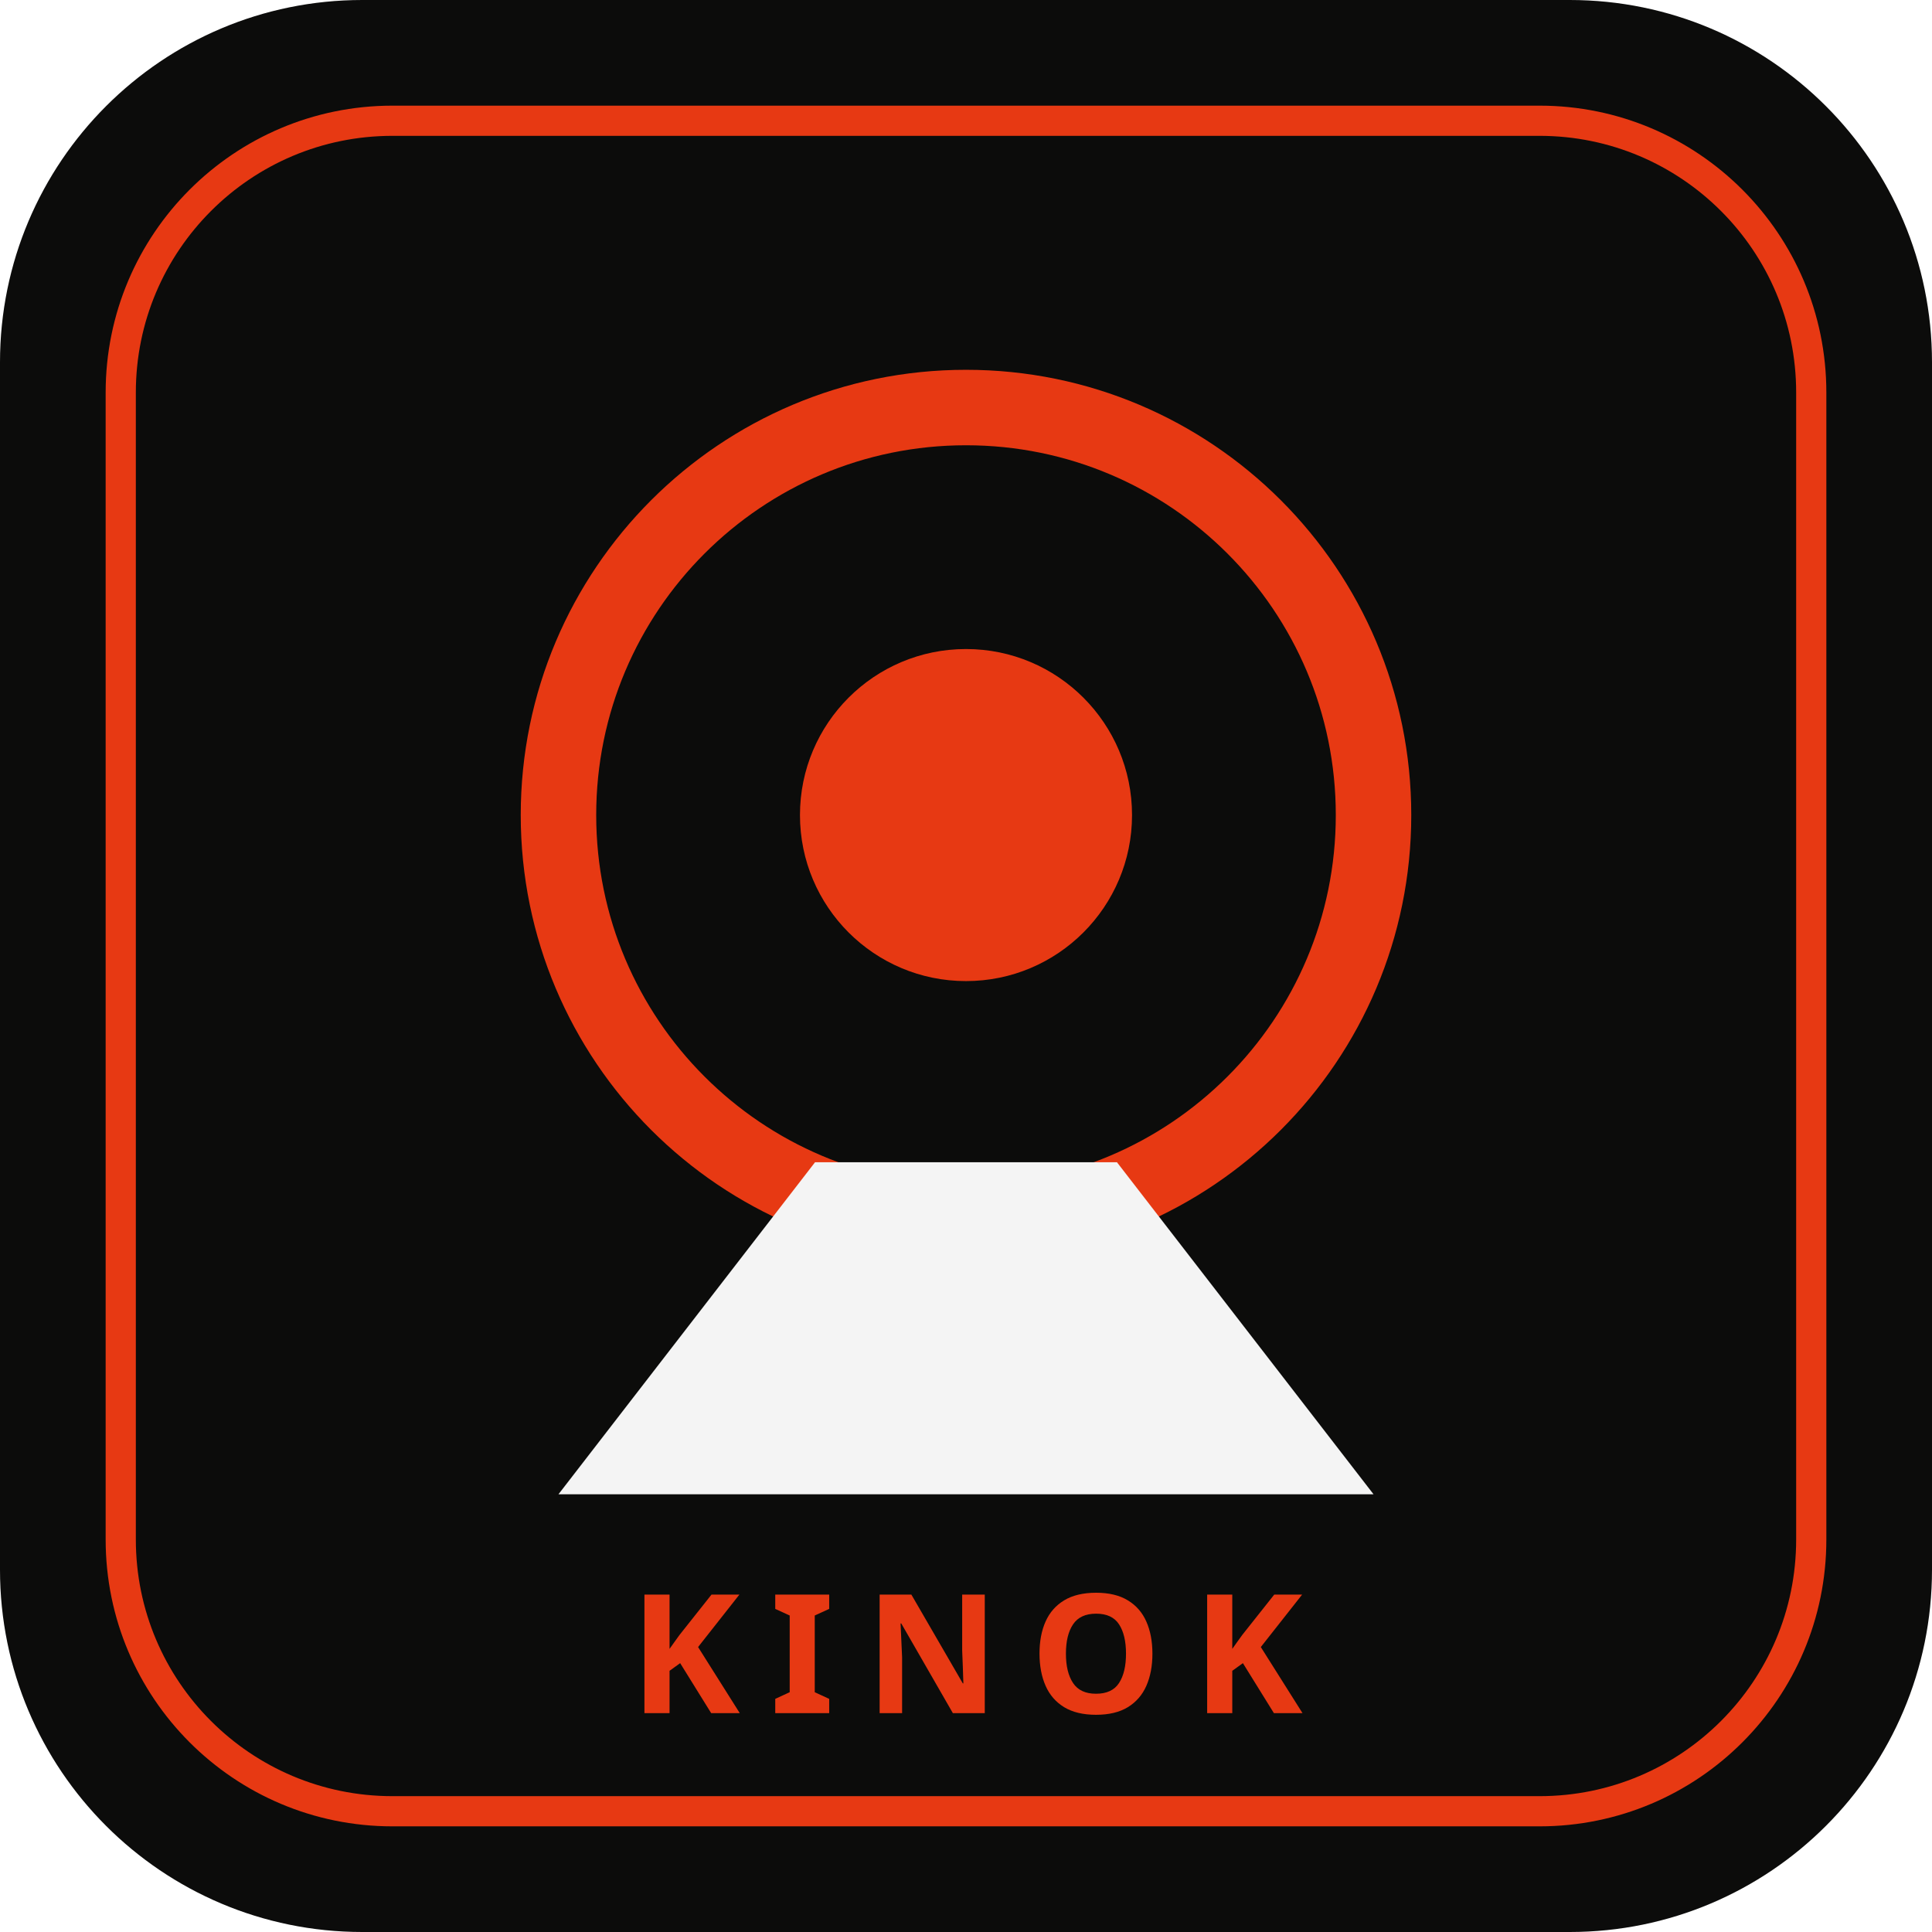
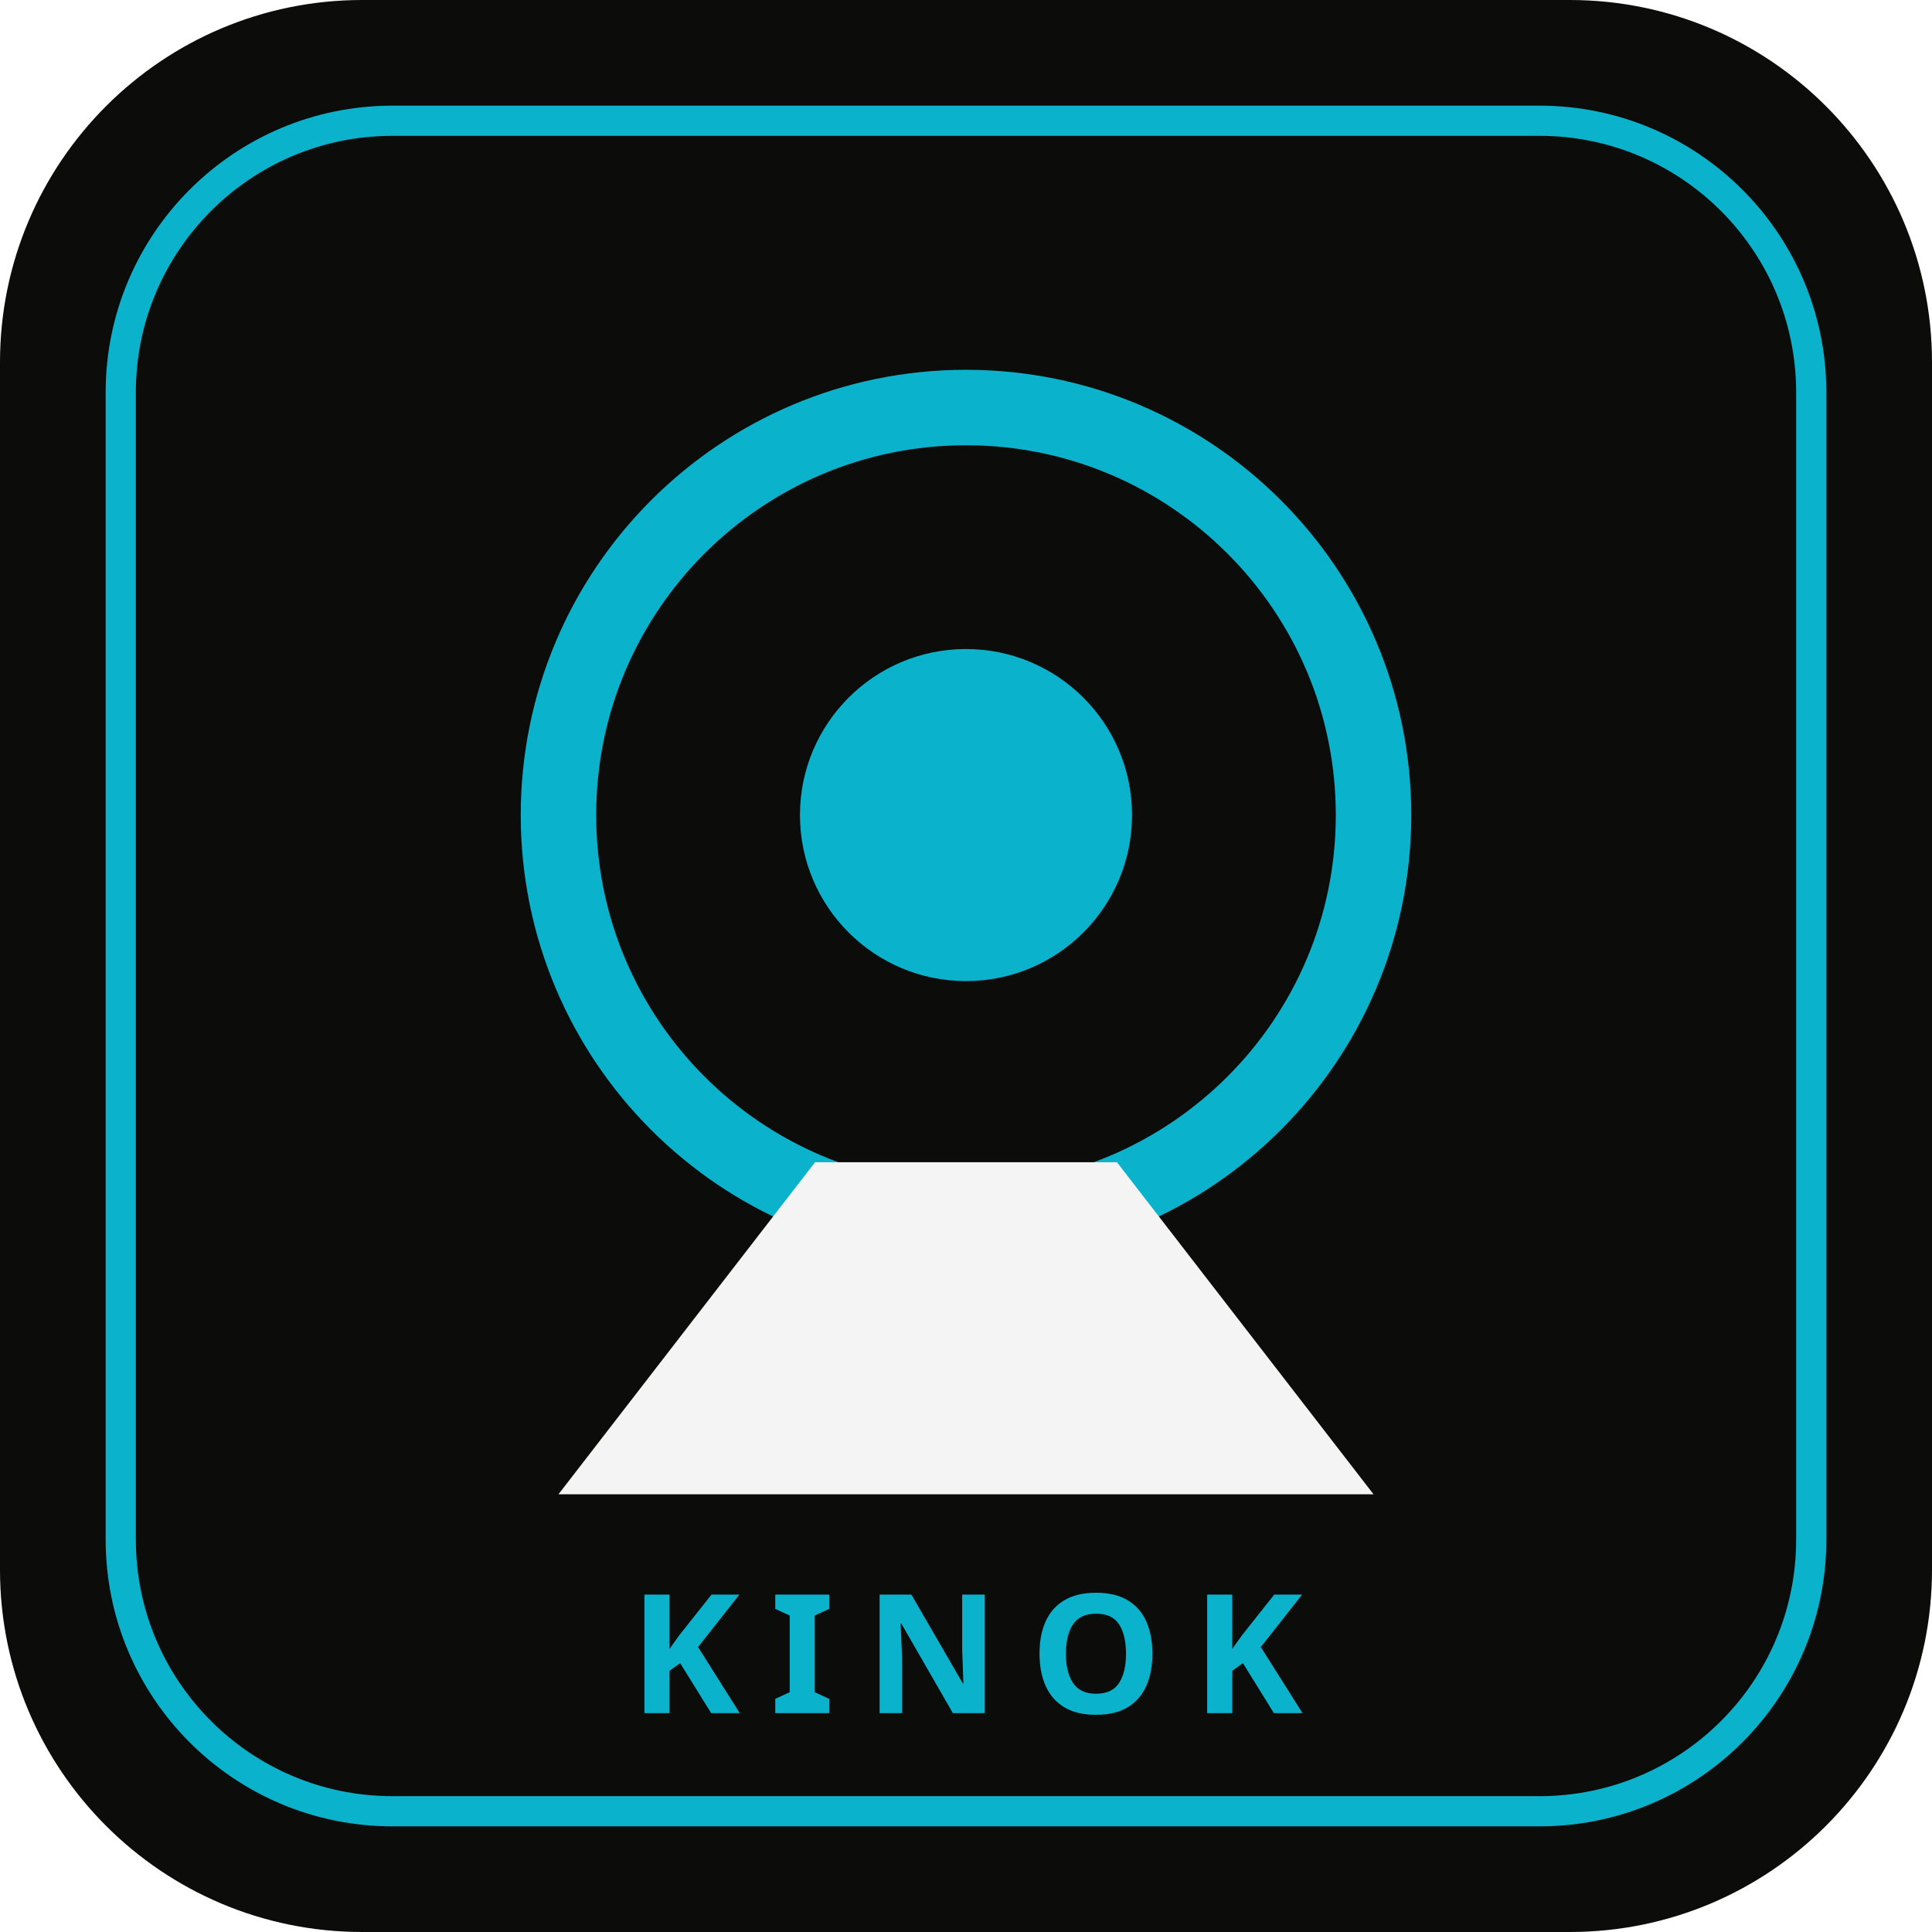
<svg xmlns="http://www.w3.org/2000/svg" viewBox="0 0 512 512" fill="none">
  <rect width="512" height="512" rx="96" fill="#0C0C0B" />
-   <rect x="32" y="32" width="448" height="448" rx="72" stroke="#E73913" stroke-width="8" />
-   <circle cx="256" cy="216" r="108" stroke="#E73913" stroke-width="20" />
-   <circle cx="256" cy="216" r="44" fill="#E73913" />
+   <rect x="32" y="32" width="448" height="448" rx="72" stroke="#0BB2CB" stroke-width="8" />
+   <circle cx="256" cy="216" r="108" stroke="#0BB2CB" stroke-width="20" />
+   <circle cx="256" cy="216" r="44" fill="#0BB2CB" />
  <path d="M148 396L216 308H296L364 396H148Z" fill="#F4F4F4" />
-   <text x="256" y="454" text-anchor="middle" fill="#E73913" font-family="sans-serif" font-weight="900" font-size="44" letter-spacing="8">KINOK</text>
+   <text x="256" y="454" text-anchor="middle" fill="#0BB2CB" font-family="sans-serif" font-weight="900" font-size="44" letter-spacing="8">KINOK</text>
</svg>
